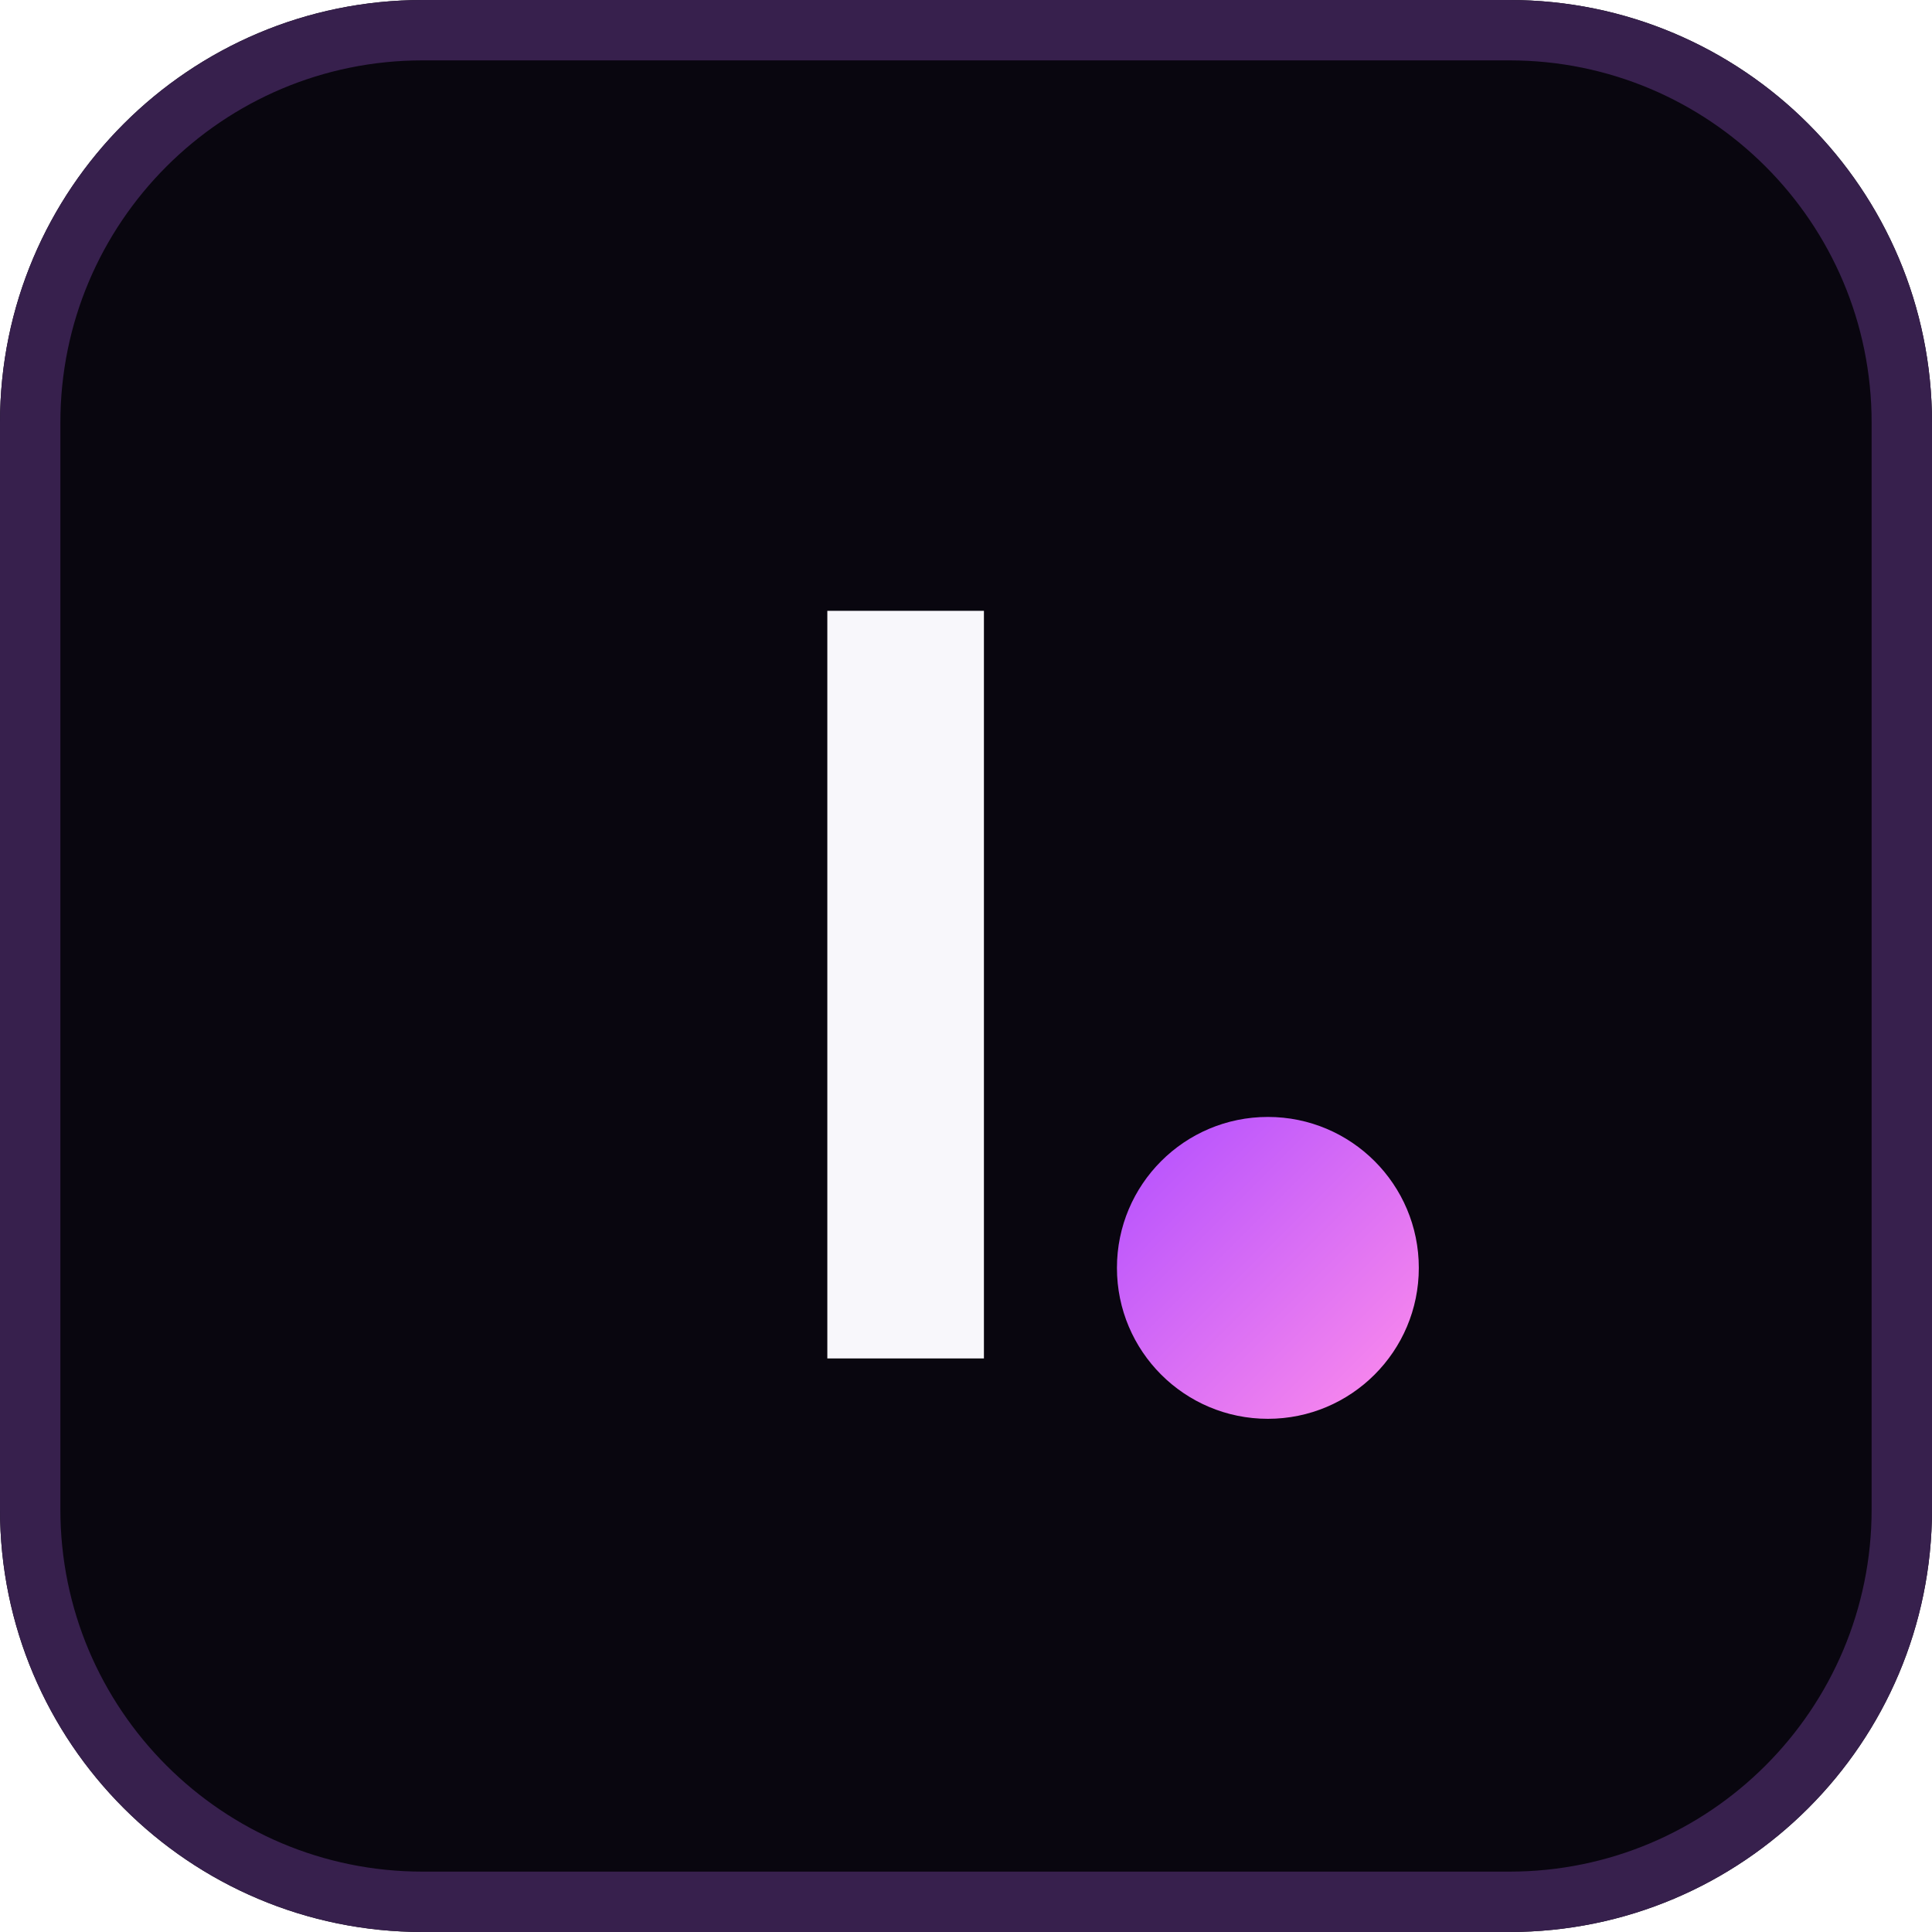
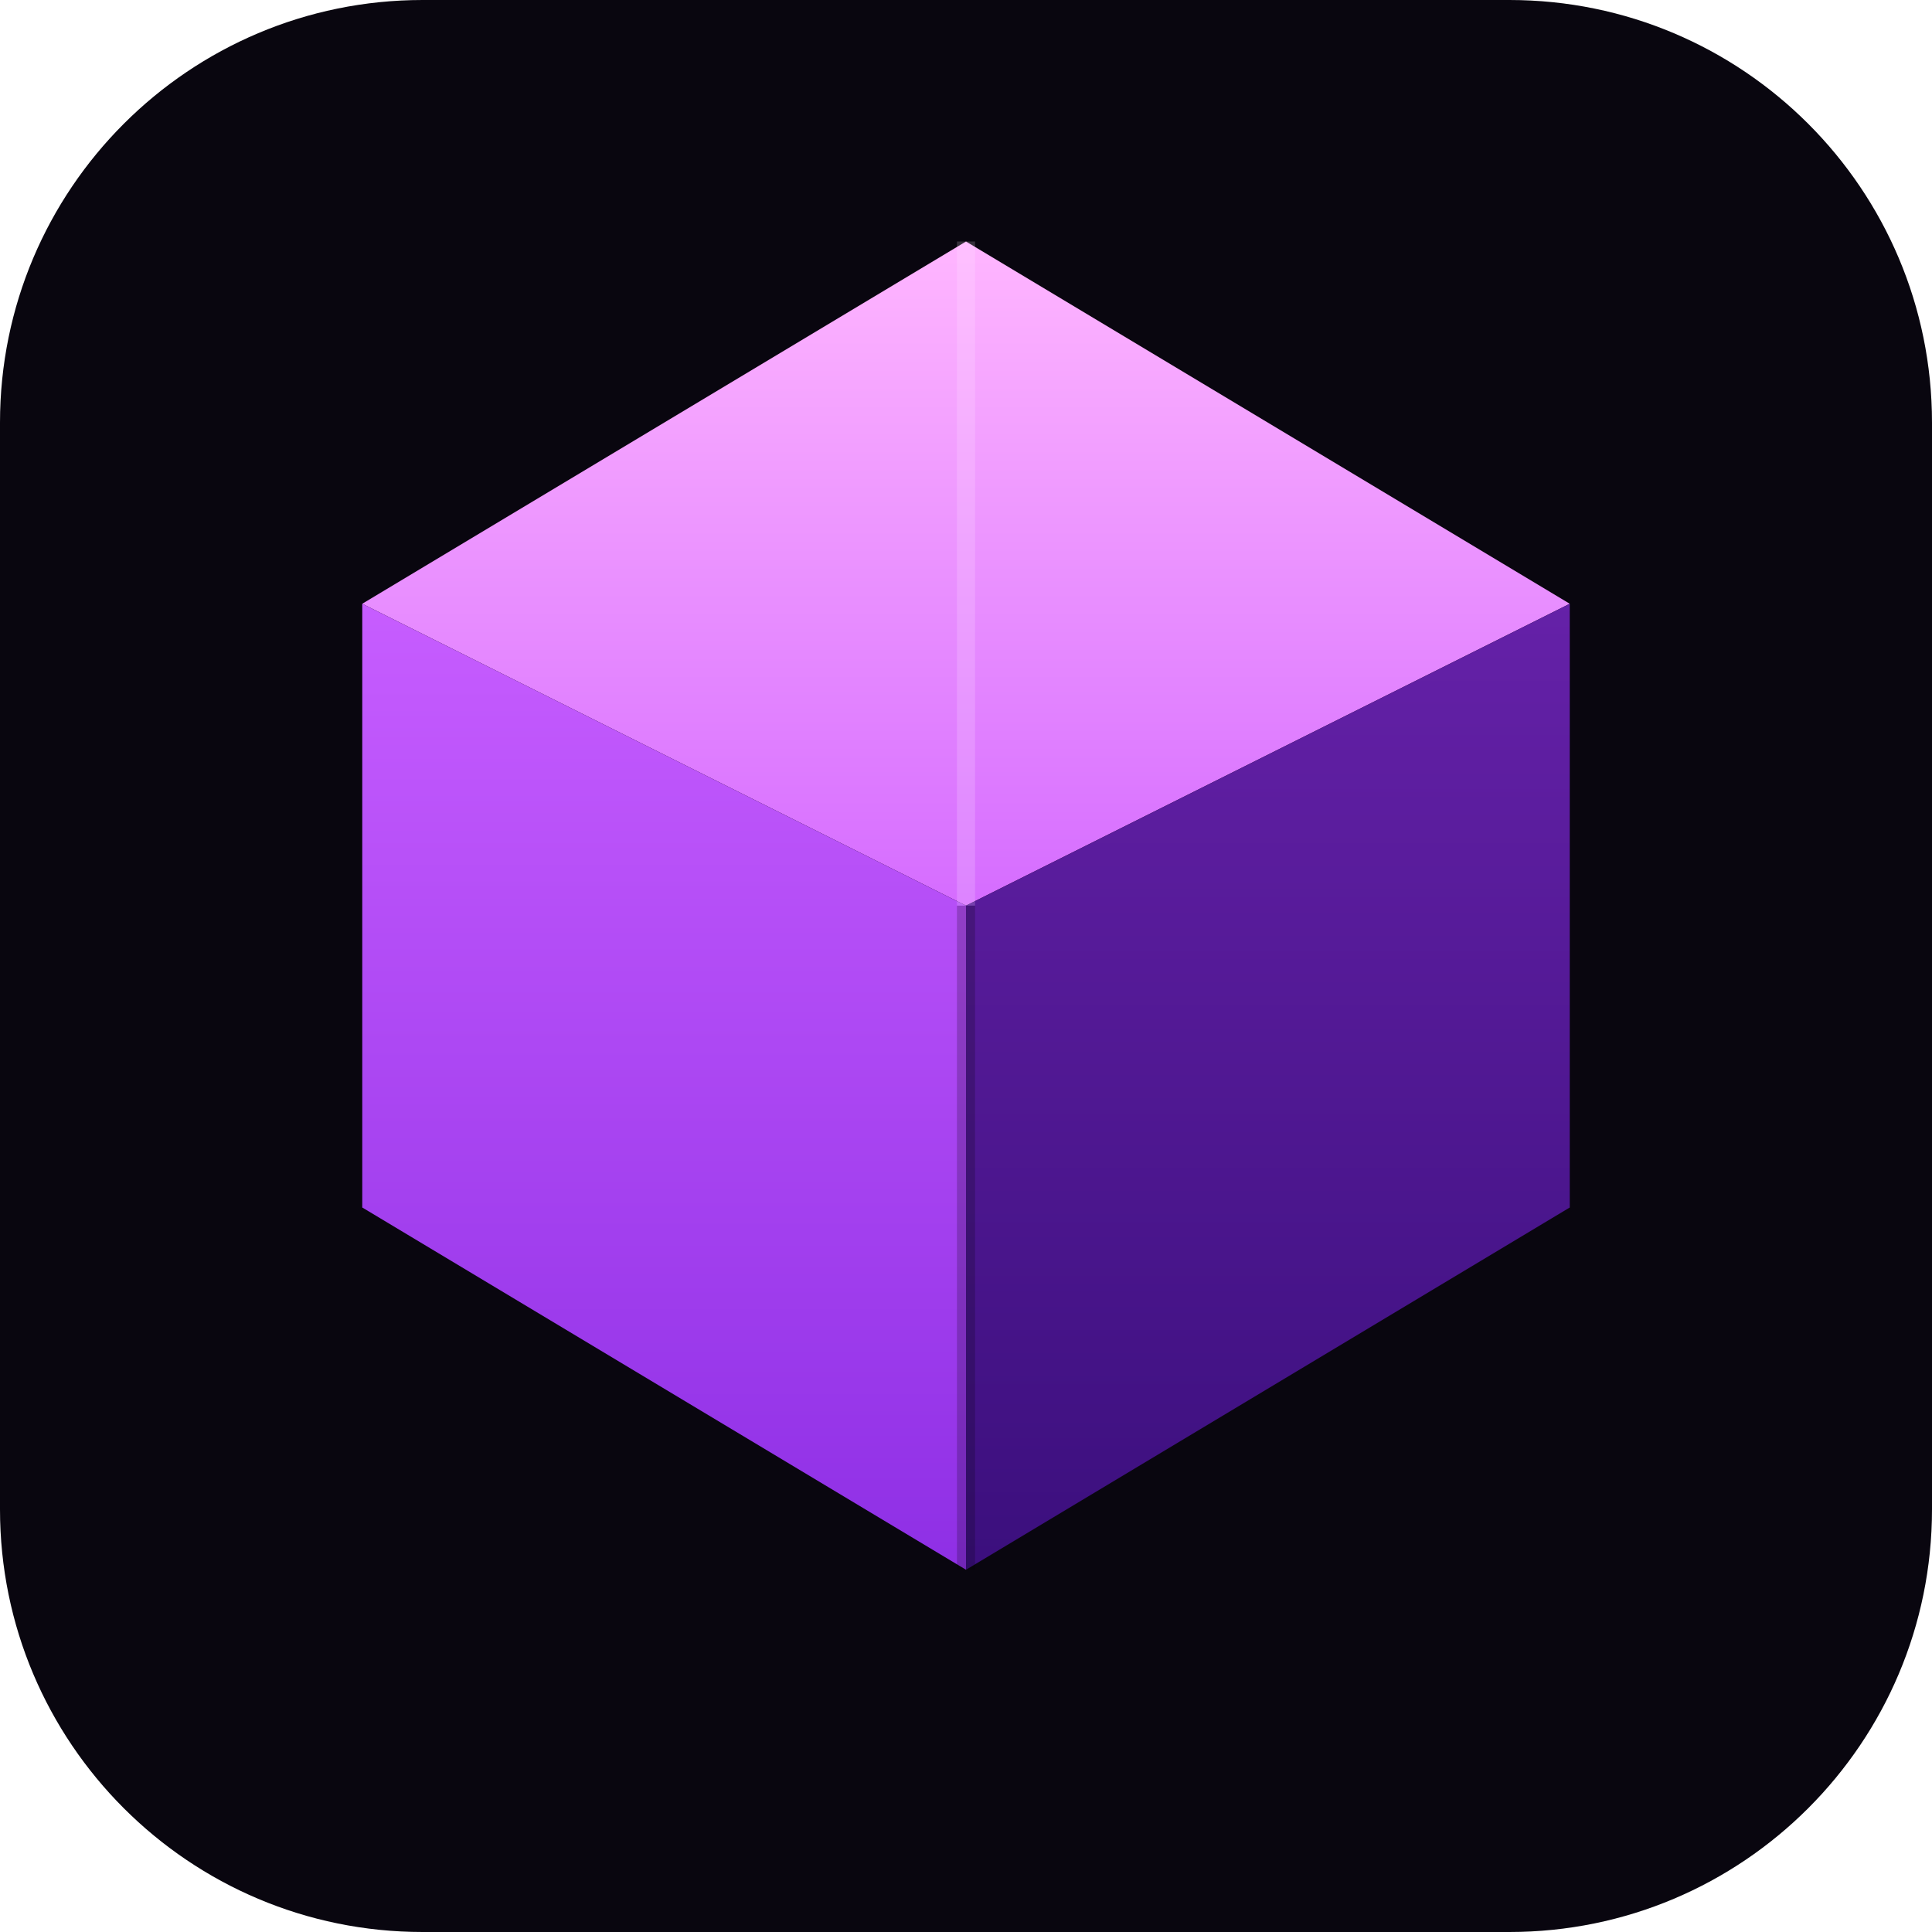
<svg xmlns="http://www.w3.org/2000/svg" viewBox="0 0 64 64">
  <defs>
-     <linearGradient id="dot" x1="0" y1="0" x2="1" y2="1">
-       <stop offset="0" stop-color="#B14EFF" />
-       <stop offset="1" stop-color="#FF8DEB" />
+     <linearGradient id="top-face" x1="0.5" y1="0" x2="0.5" y2="1">
+       <stop offset="0%" stop-color="#FFB6FF" />
+       <stop offset="100%" stop-color="#D56CFF" />
+     </linearGradient>
+     <linearGradient id="front-left" x1="0" y1="0" x2="0" y2="1">
+       <stop offset="0%" stop-color="#C75DFF" />
+       <stop offset="100%" stop-color="#8E2FE5" />
+     </linearGradient>
+     <linearGradient id="front-right" x1="0" y1="0" x2="0" y2="1">
+       <stop offset="0%" stop-color="#6521A8" />
+       <stop offset="100%" stop-color="#3B0F7D" />
    </linearGradient>
  </defs>
  <rect width="64" height="64" rx="14" fill="#09060F" />
-   <rect x="1" y="1" width="62" height="62" rx="13" fill="none" stroke="#37204D" stroke-width="2" />
-   <text x="30" y="45" font-family="Arial, sans-serif" font-size="36" font-weight="700" fill="#F8F7FB" text-anchor="middle">I</text>
-   <circle cx="42" cy="42" r="5" fill="url(#dot)" />
+   <polygon points="32,8 52,20 32,30 12,20" fill="url(#top-face)" />
+   <polygon points="12,20 32,30 32,52 12,40" fill="url(#front-left)" />
+   <polygon points="52,20 52,40 32,52 32,30" fill="url(#front-right)" />
+   <line x1="32" y1="8" x2="32" y2="30" stroke="rgba(255,242,255,0.18)" stroke-width="0.6" />
+   <line x1="32" y1="30" x2="32" y2="52" stroke="rgba(0,0,0,0.2)" stroke-width="0.6" />
</svg>
